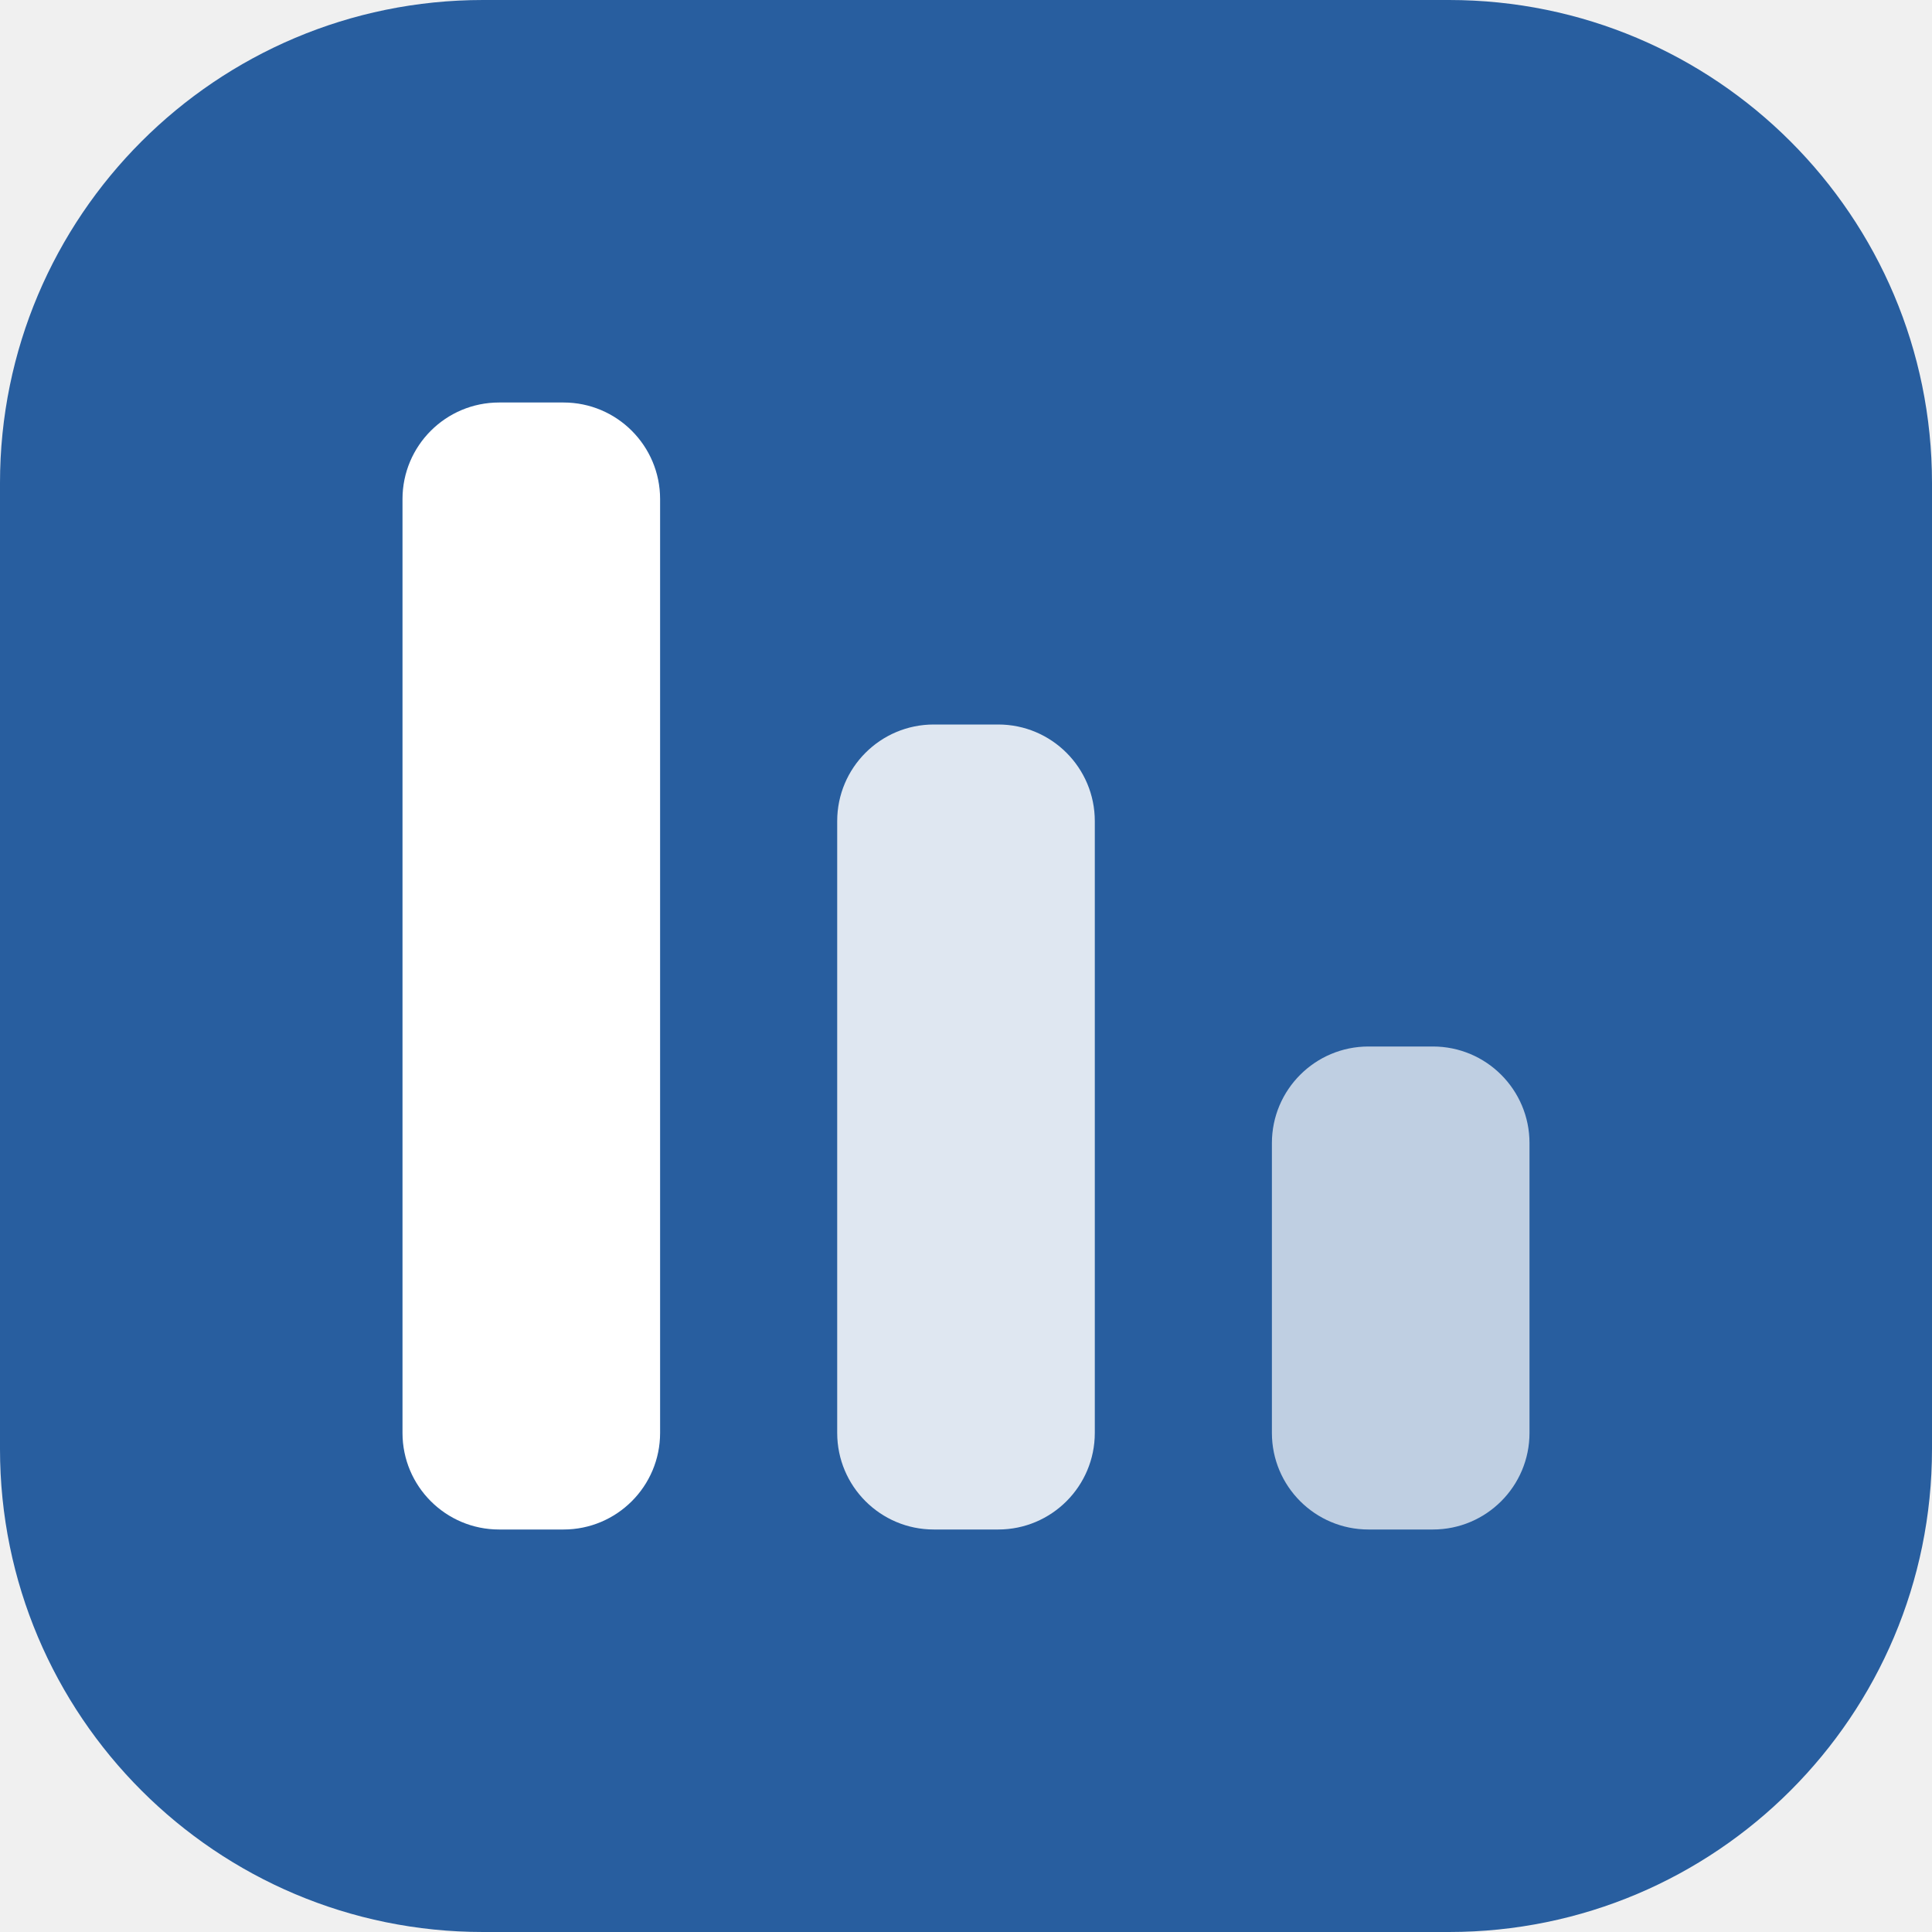
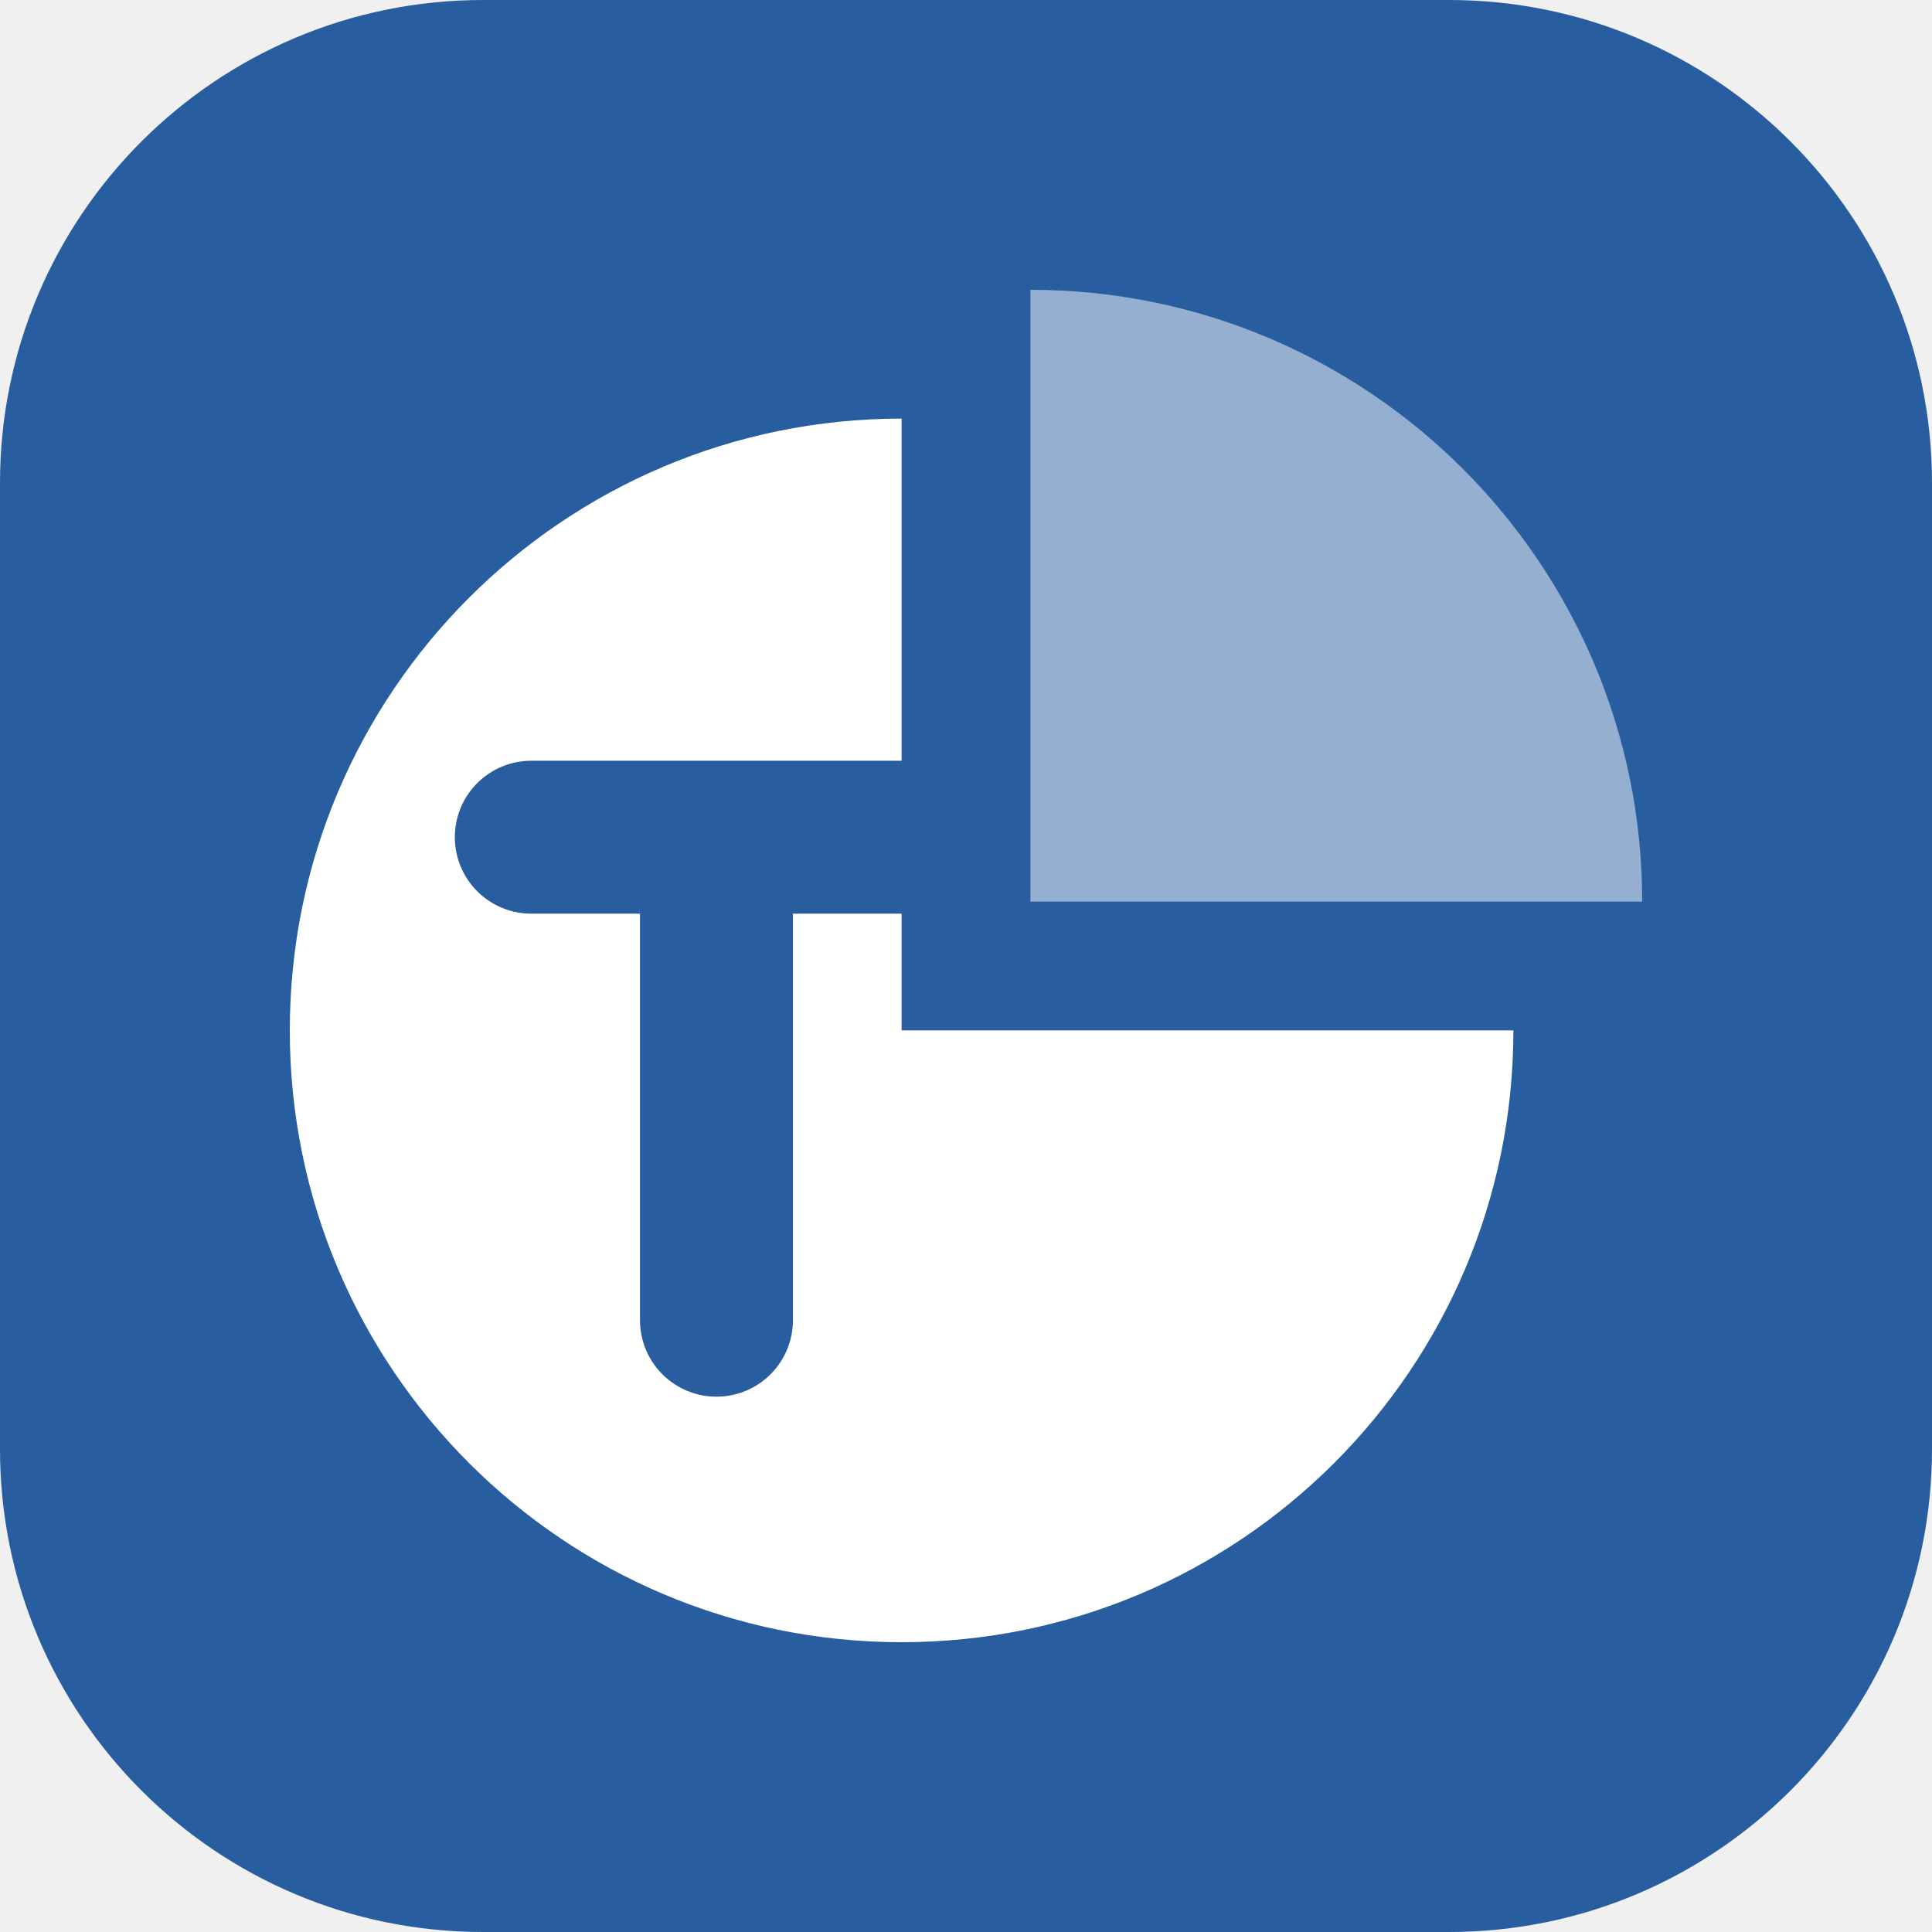
<svg xmlns="http://www.w3.org/2000/svg" viewBox="0 0 24 24">
  <rect width="24" height="24" rx="6" fill="#285E9F" />
-   <rect x="5" y="5" width="3.2" height="14" rx="1.2" fill="#fff" />
-   <rect x="10.4" y="9" width="3.2" height="10" rx="1.2" fill="#fff" opacity=".85" />
-   <rect x="15.8" y="13" width="3.2" height="6" rx="1.2" fill="#fff" opacity=".7" />
+   <path d="M11.2 12.8V5.2A7.6 7.6 0 1 0 18.8 12.8Z" fill="#fff" />
+   <path d="M12.8 11.2V3.6A7.6 7.6 0 0 1 20.4 11.2Z" fill="#fff" opacity=".5" />
+   <path d="M6.6 10.4h4.6M8.9 10.4v6" stroke="#285E9F" stroke-width="1.9" stroke-linecap="round" />
</svg>
